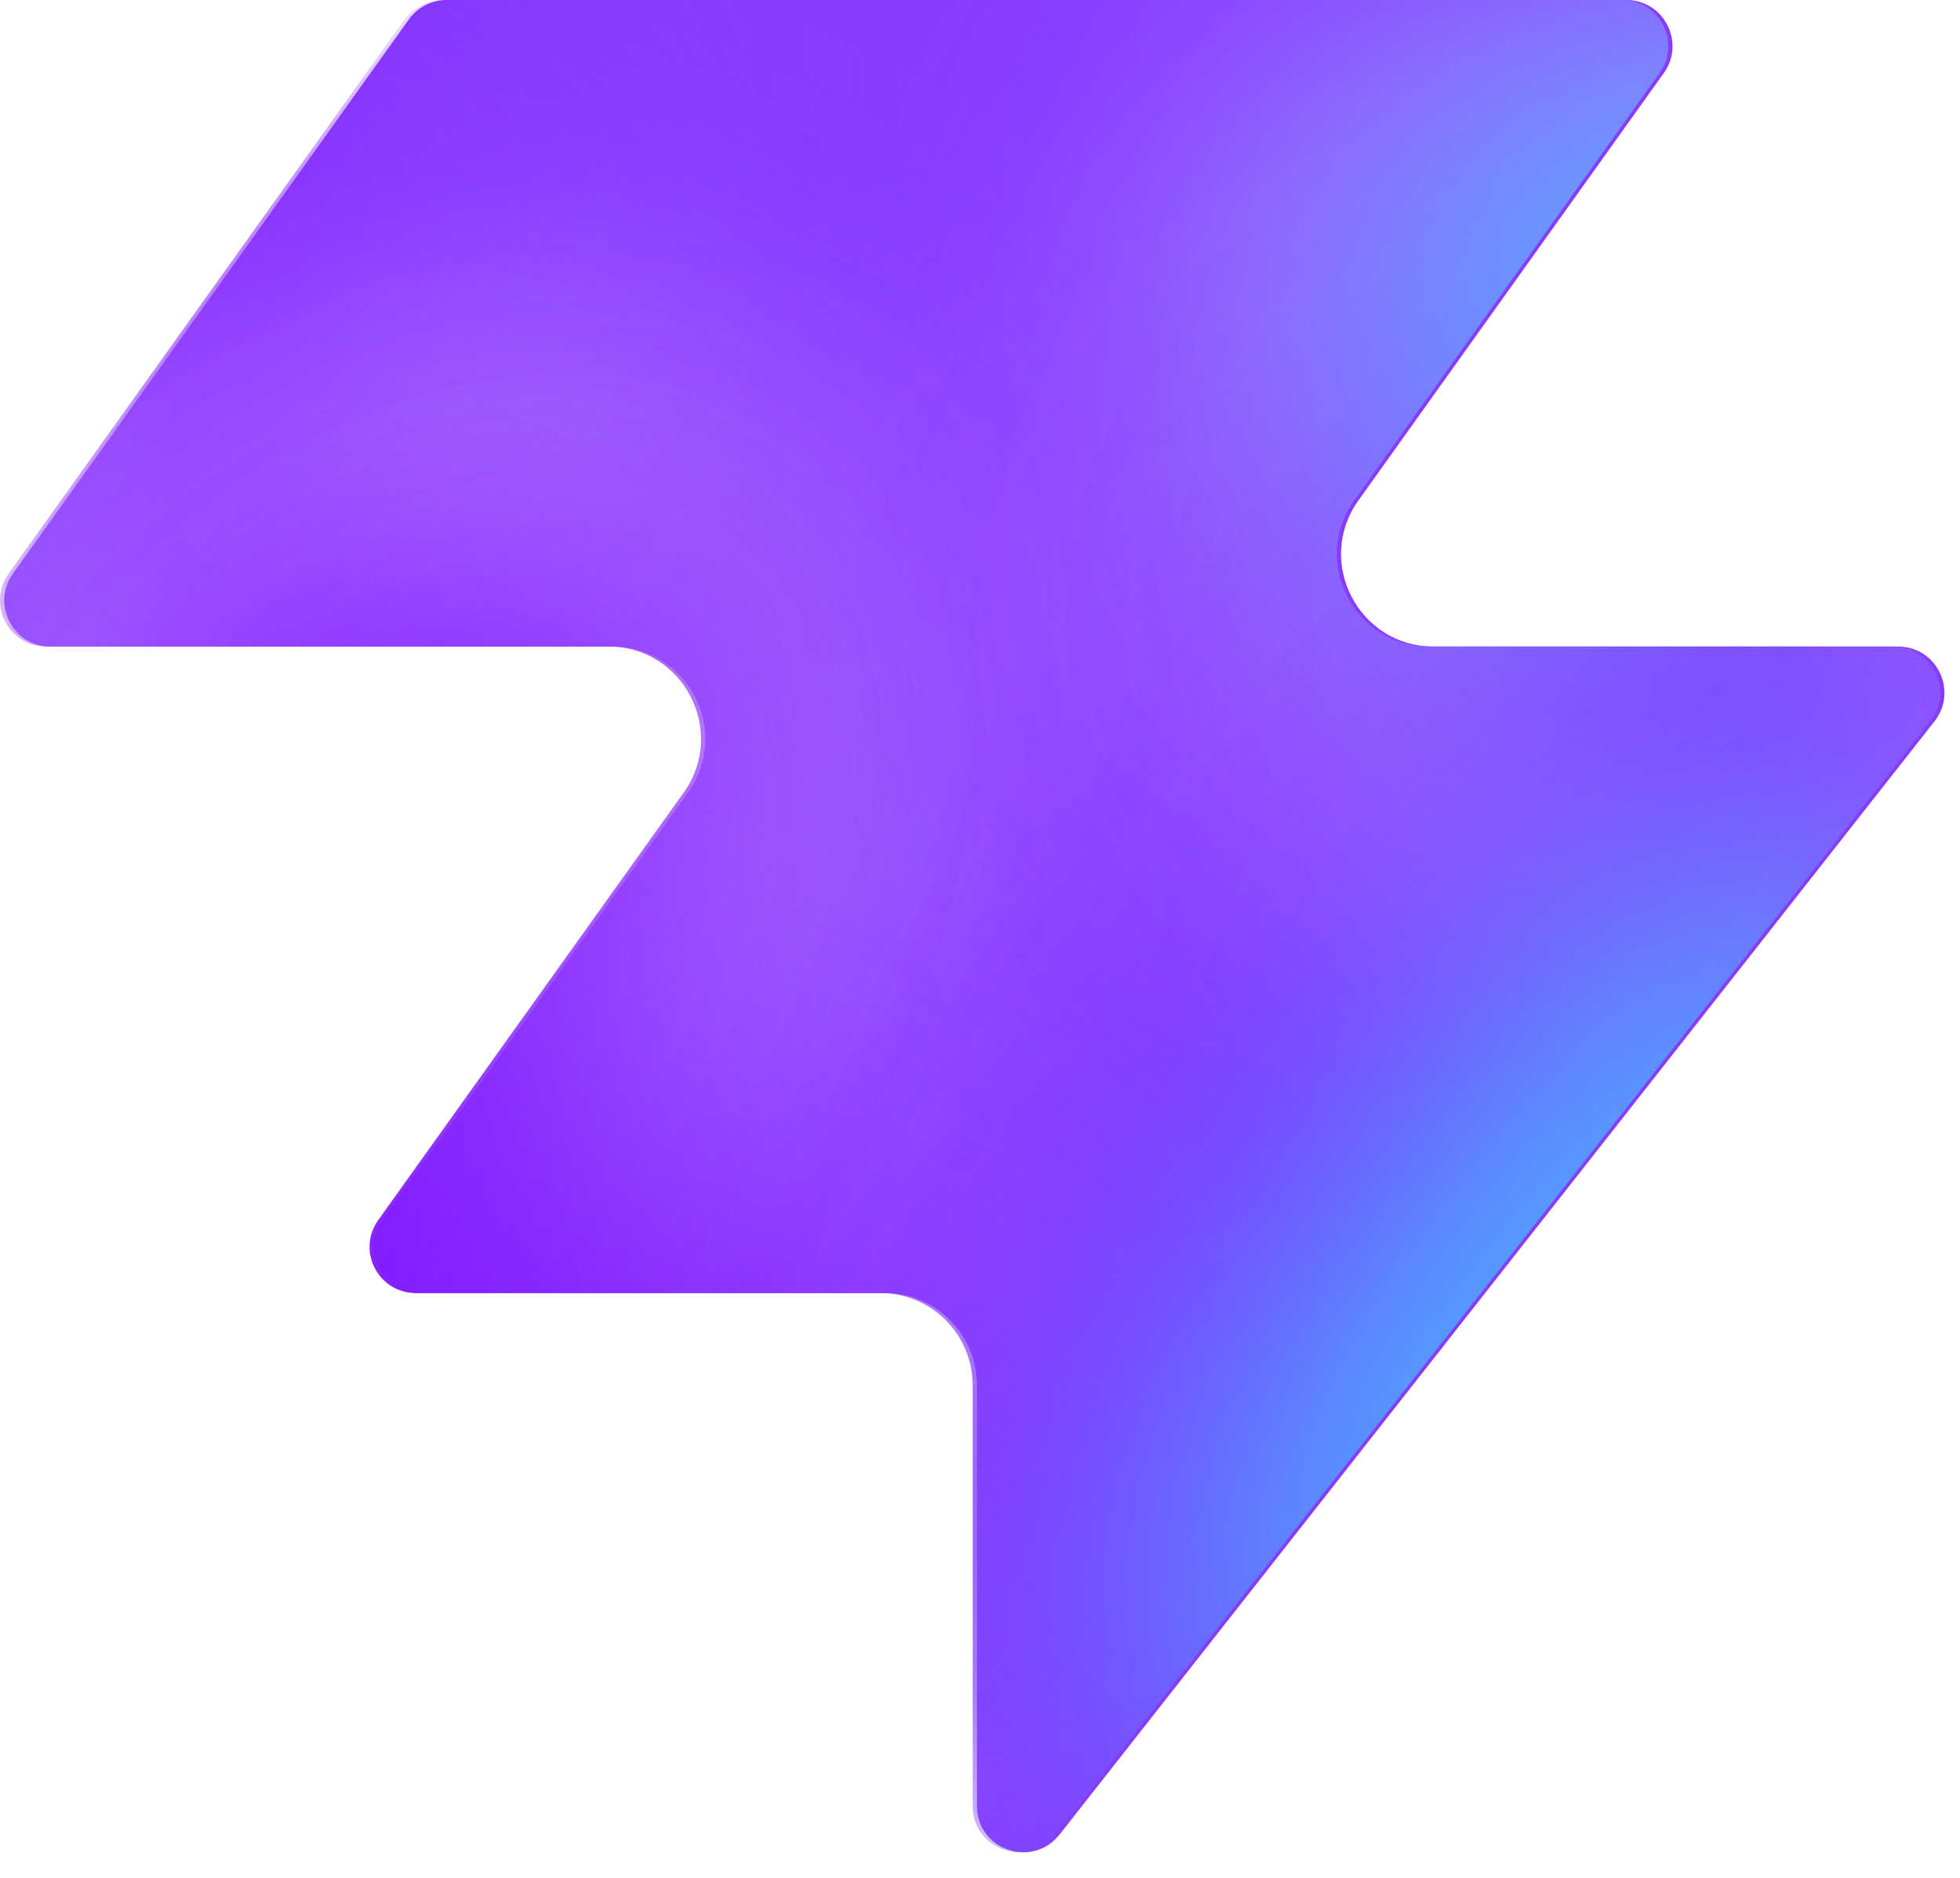
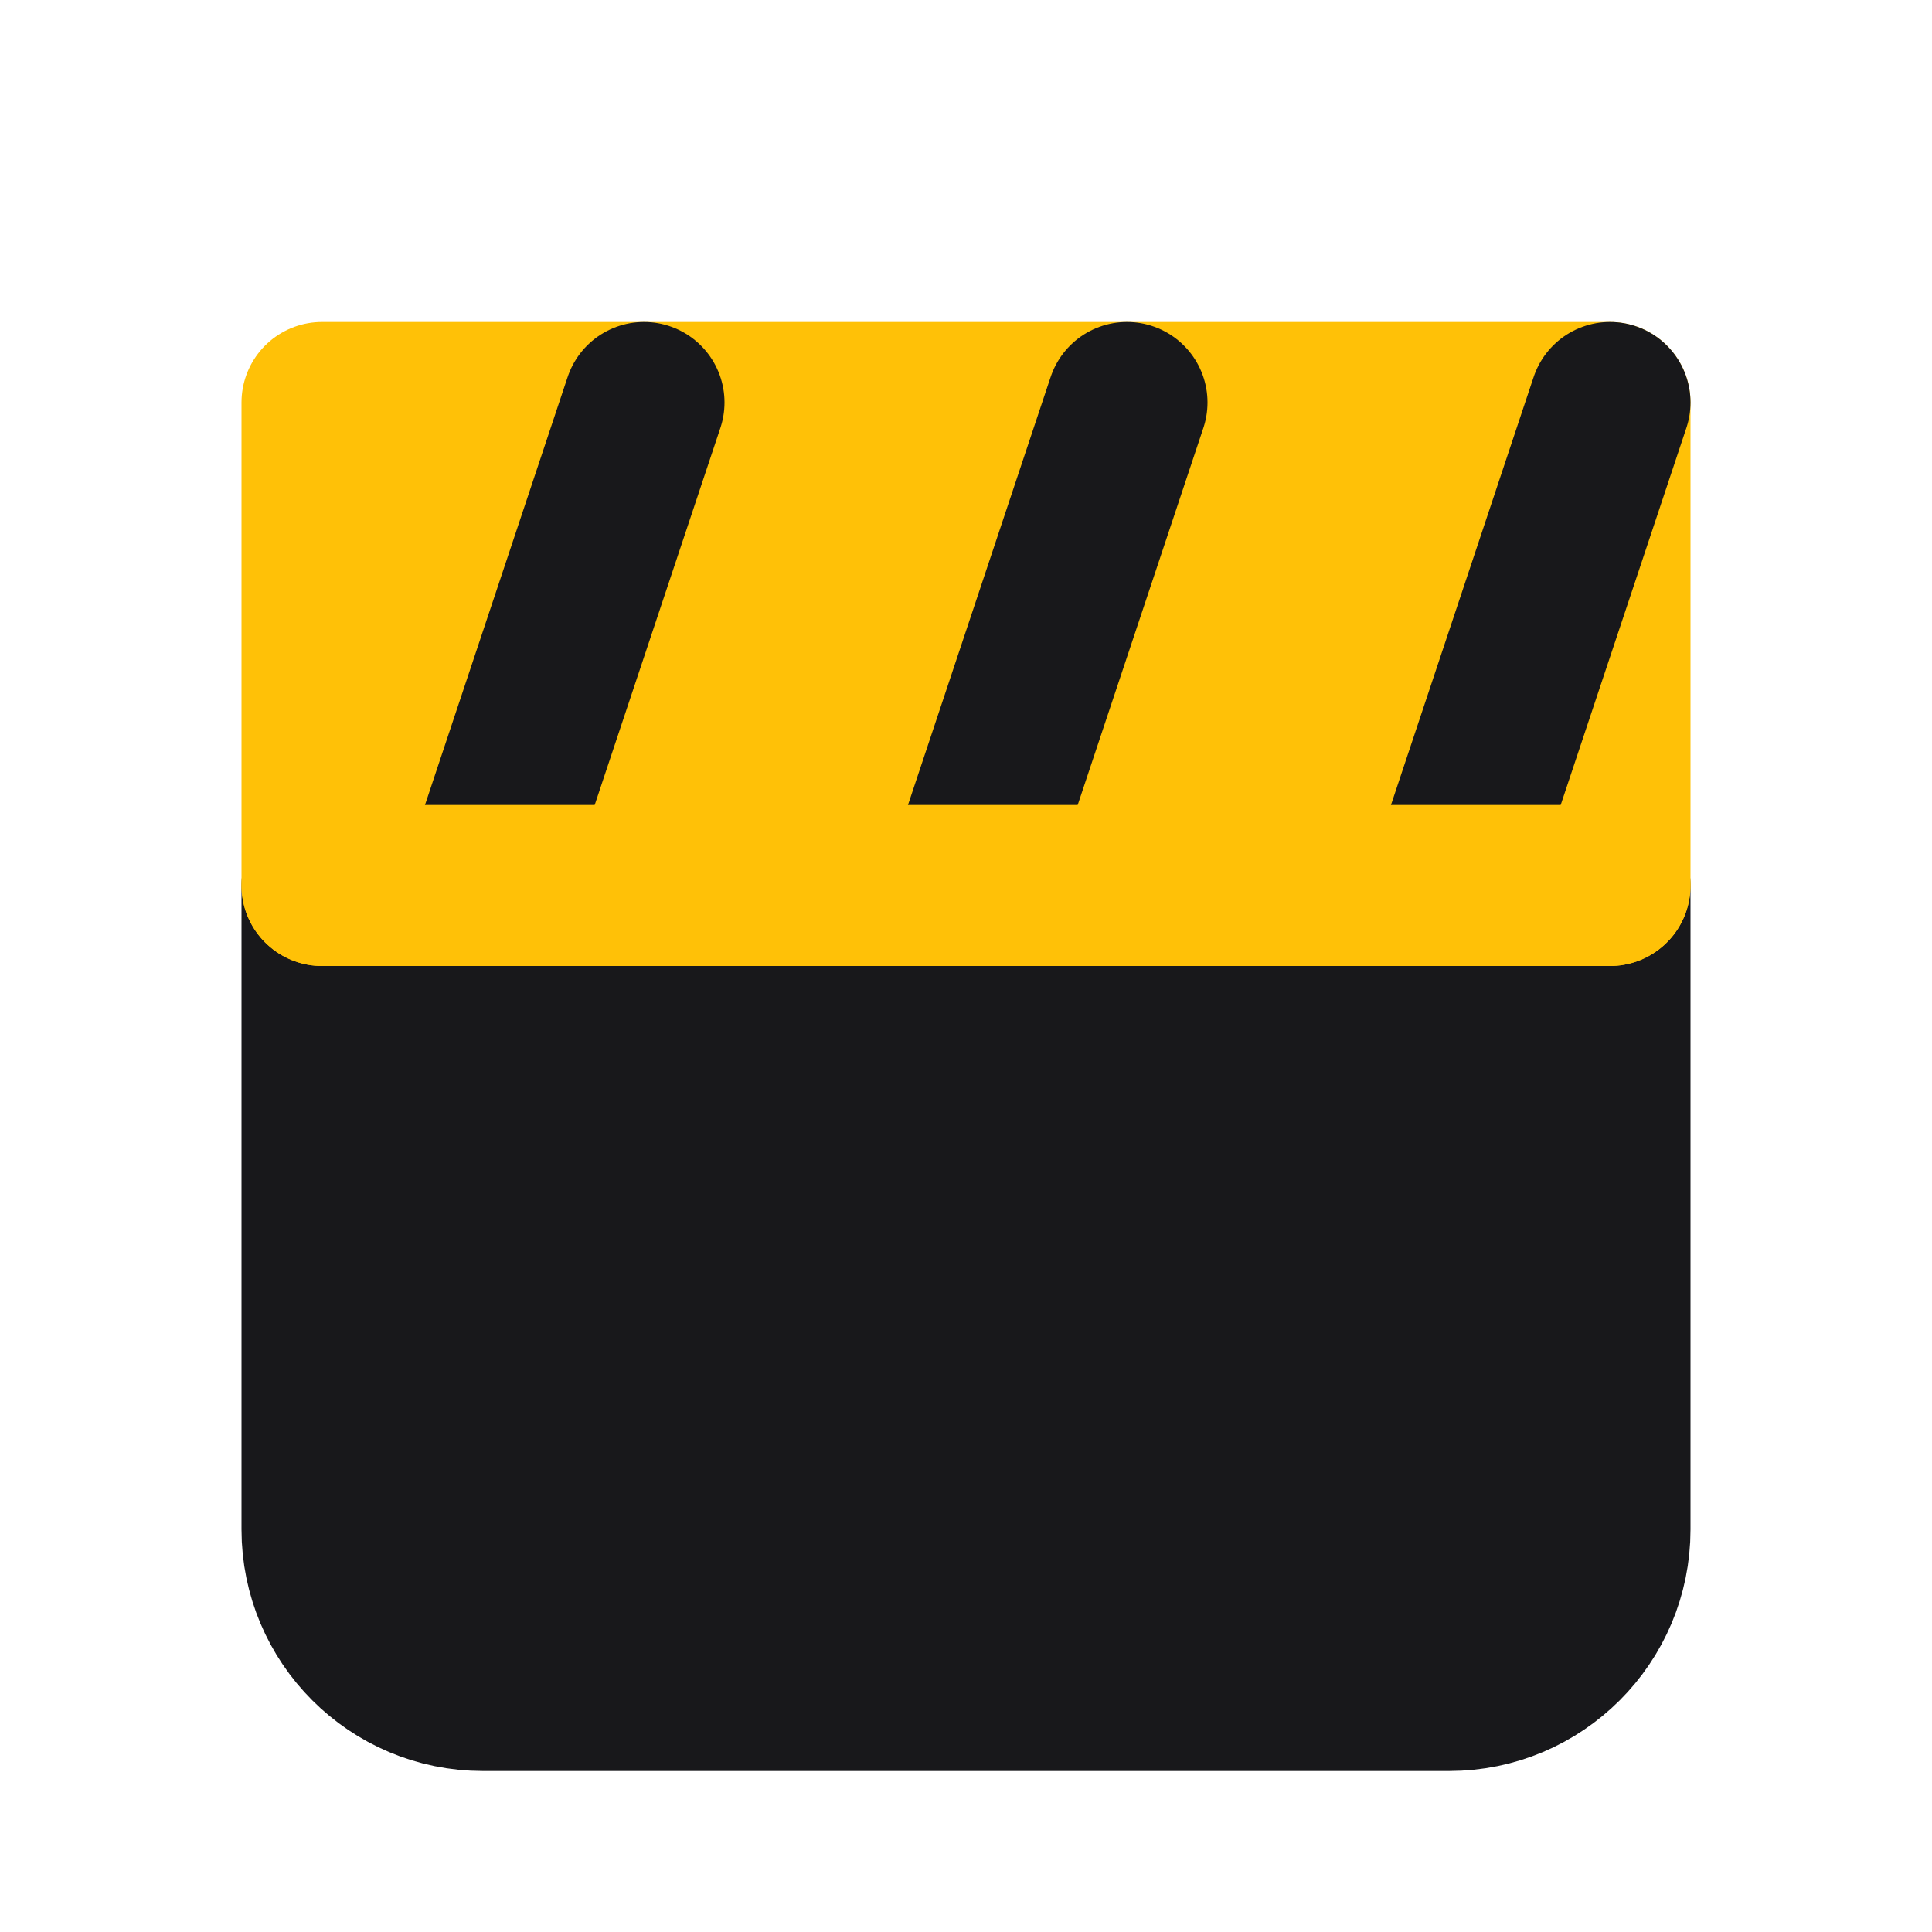
- <svg xmlns="http://www.w3.org/2000/svg" width="48" height="46" fill="none" viewBox="0 0 48 46">
-   <path fill="#863bff" d="M25.946 44.938c-.664.845-2.021.375-2.021-.698V33.937a2.26 2.26 0 0 0-2.262-2.262H10.287c-.92 0-1.456-1.04-.92-1.788l7.48-10.471c1.07-1.497 0-3.578-1.842-3.578H1.237c-.92 0-1.456-1.04-.92-1.788L10.013.474c.214-.297.556-.474.92-.474h28.894c.92 0 1.456 1.04.92 1.788l-7.48 10.471c-1.07 1.498 0 3.579 1.842 3.579h11.377c.943 0 1.473 1.088.89 1.83L25.947 44.94z" style="fill:#863bff;fill:color(display-p3 .525 .23 1);fill-opacity:1" />
-   <mask id="a" width="48" height="46" x="0" y="0" maskUnits="userSpaceOnUse" style="mask-type:alpha">
-     <path fill="#000" d="M25.842 44.938c-.664.844-2.021.375-2.021-.698V33.937a2.26 2.26 0 0 0-2.262-2.262H10.183c-.92 0-1.456-1.04-.92-1.788l7.48-10.471c1.07-1.498 0-3.579-1.842-3.579H1.133c-.92 0-1.456-1.04-.92-1.787L9.91.473c.214-.297.556-.474.92-.474h28.894c.92 0 1.456 1.04.92 1.788l-7.48 10.471c-1.07 1.498 0 3.578 1.842 3.578h11.377c.943 0 1.473 1.088.89 1.832L25.843 44.94z" style="fill:#000;fill-opacity:1" />
-   </mask>
-   <g mask="url(#a)">
-     <g filter="url(#b)">
-       <ellipse cx="5.508" cy="14.704" fill="#ede6ff" rx="5.508" ry="14.704" style="fill:#ede6ff;fill:color(display-p3 .927 .903 1);fill-opacity:1" transform="matrix(.00324 1 1 -.00324 -4.47 31.516)" />
-     </g>
-     <g filter="url(#c)">
-       <ellipse cx="10.399" cy="29.851" fill="#ede6ff" rx="10.399" ry="29.851" style="fill:#ede6ff;fill:color(display-p3 .927 .903 1);fill-opacity:1" transform="matrix(.00324 1 1 -.00324 -39.328 7.883)" />
-     </g>
-     <g filter="url(#d)">
-       <ellipse cx="5.508" cy="30.487" fill="#7e14ff" rx="5.508" ry="30.487" style="fill:#7e14ff;fill:color(display-p3 .492 .077 1);fill-opacity:1" transform="rotate(89.814 -25.913 -14.639)scale(1 -1)" />
-     </g>
-     <g filter="url(#e)">
-       <ellipse cx="5.508" cy="30.599" fill="#7e14ff" rx="5.508" ry="30.599" style="fill:#7e14ff;fill:color(display-p3 .492 .077 1);fill-opacity:1" transform="rotate(89.814 -32.644 -3.334)scale(1 -1)" />
-     </g>
-     <g filter="url(#f)">
-       <ellipse cx="5.508" cy="30.599" fill="#7e14ff" rx="5.508" ry="30.599" style="fill:#7e14ff;fill:color(display-p3 .492 .077 1);fill-opacity:1" transform="matrix(.00324 1 1 -.00324 -34.34 30.47)" />
-     </g>
-     <g filter="url(#g)">
-       <ellipse cx="14.072" cy="22.078" fill="#ede6ff" rx="14.072" ry="22.078" style="fill:#ede6ff;fill:color(display-p3 .927 .903 1);fill-opacity:1" transform="rotate(93.35 24.506 48.493)scale(-1 1)" />
-     </g>
-     <g filter="url(#h)">
-       <ellipse cx="3.47" cy="21.501" fill="#7e14ff" rx="3.47" ry="21.501" style="fill:#7e14ff;fill:color(display-p3 .492 .077 1);fill-opacity:1" transform="rotate(89.009 28.708 47.59)scale(-1 1)" />
-     </g>
-     <g filter="url(#i)">
-       <ellipse cx="3.47" cy="21.501" fill="#7e14ff" rx="3.47" ry="21.501" style="fill:#7e14ff;fill:color(display-p3 .492 .077 1);fill-opacity:1" transform="rotate(89.009 28.708 47.59)scale(-1 1)" />
-     </g>
-     <g filter="url(#j)">
-       <ellipse cx=".387" cy="8.972" fill="#7e14ff" rx="4.407" ry="29.108" style="fill:#7e14ff;fill:color(display-p3 .492 .077 1);fill-opacity:1" transform="rotate(39.51 .387 8.972)" />
-     </g>
-     <g filter="url(#k)">
-       <ellipse cx="47.523" cy="-6.092" fill="#7e14ff" rx="4.407" ry="29.108" style="fill:#7e14ff;fill:color(display-p3 .492 .077 1);fill-opacity:1" transform="rotate(37.892 47.523 -6.092)" />
-     </g>
-     <g filter="url(#l)">
-       <ellipse cx="41.412" cy="6.333" fill="#47bfff" rx="5.971" ry="9.665" style="fill:#47bfff;fill:color(display-p3 .28 .748 1);fill-opacity:1" transform="rotate(37.892 41.412 6.333)" />
-     </g>
-     <g filter="url(#m)">
-       <ellipse cx="-1.879" cy="38.332" fill="#7e14ff" rx="4.407" ry="29.108" style="fill:#7e14ff;fill:color(display-p3 .492 .077 1);fill-opacity:1" transform="rotate(37.892 -1.88 38.332)" />
-     </g>
-     <g filter="url(#n)">
-       <ellipse cx="-1.879" cy="38.332" fill="#7e14ff" rx="4.407" ry="29.108" style="fill:#7e14ff;fill:color(display-p3 .492 .077 1);fill-opacity:1" transform="rotate(37.892 -1.88 38.332)" />
-     </g>
-     <g filter="url(#o)">
-       <ellipse cx="35.651" cy="29.907" fill="#7e14ff" rx="4.407" ry="29.108" style="fill:#7e14ff;fill:color(display-p3 .492 .077 1);fill-opacity:1" transform="rotate(37.892 35.651 29.907)" />
-     </g>
-     <g filter="url(#p)">
-       <ellipse cx="38.418" cy="32.4" fill="#47bfff" rx="5.971" ry="15.297" style="fill:#47bfff;fill:color(display-p3 .28 .748 1);fill-opacity:1" transform="rotate(37.892 38.418 32.4)" />
-     </g>
-   </g>
-   <defs>
-     <filter id="b" width="60.045" height="41.654" x="-19.77" y="16.149" color-interpolation-filters="sRGB" filterUnits="userSpaceOnUse">
-       <feFlood flood-opacity="0" result="BackgroundImageFix" />
-       <feBlend in="SourceGraphic" in2="BackgroundImageFix" result="shape" />
-       <feGaussianBlur result="effect1_foregroundBlur_2002_17158" stdDeviation="7.659" />
-     </filter>
-     <filter id="c" width="90.34" height="51.437" x="-54.613" y="-7.533" color-interpolation-filters="sRGB" filterUnits="userSpaceOnUse">
-       <feFlood flood-opacity="0" result="BackgroundImageFix" />
-       <feBlend in="SourceGraphic" in2="BackgroundImageFix" result="shape" />
-       <feGaussianBlur result="effect1_foregroundBlur_2002_17158" stdDeviation="7.659" />
-     </filter>
-     <filter id="d" width="79.355" height="29.4" x="-49.64" y="2.03" color-interpolation-filters="sRGB" filterUnits="userSpaceOnUse">
-       <feFlood flood-opacity="0" result="BackgroundImageFix" />
-       <feBlend in="SourceGraphic" in2="BackgroundImageFix" result="shape" />
-       <feGaussianBlur result="effect1_foregroundBlur_2002_17158" stdDeviation="4.596" />
-     </filter>
-     <filter id="e" width="79.579" height="29.4" x="-45.045" y="20.029" color-interpolation-filters="sRGB" filterUnits="userSpaceOnUse">
-       <feFlood flood-opacity="0" result="BackgroundImageFix" />
-       <feBlend in="SourceGraphic" in2="BackgroundImageFix" result="shape" />
-       <feGaussianBlur result="effect1_foregroundBlur_2002_17158" stdDeviation="4.596" />
-     </filter>
-     <filter id="f" width="79.579" height="29.4" x="-43.513" y="21.178" color-interpolation-filters="sRGB" filterUnits="userSpaceOnUse">
-       <feFlood flood-opacity="0" result="BackgroundImageFix" />
-       <feBlend in="SourceGraphic" in2="BackgroundImageFix" result="shape" />
-       <feGaussianBlur result="effect1_foregroundBlur_2002_17158" stdDeviation="4.596" />
-     </filter>
-     <filter id="g" width="74.749" height="58.852" x="15.756" y="-17.901" color-interpolation-filters="sRGB" filterUnits="userSpaceOnUse">
-       <feFlood flood-opacity="0" result="BackgroundImageFix" />
-       <feBlend in="SourceGraphic" in2="BackgroundImageFix" result="shape" />
-       <feGaussianBlur result="effect1_foregroundBlur_2002_17158" stdDeviation="7.659" />
-     </filter>
-     <filter id="h" width="61.377" height="25.362" x="23.548" y="2.284" color-interpolation-filters="sRGB" filterUnits="userSpaceOnUse">
-       <feFlood flood-opacity="0" result="BackgroundImageFix" />
-       <feBlend in="SourceGraphic" in2="BackgroundImageFix" result="shape" />
-       <feGaussianBlur result="effect1_foregroundBlur_2002_17158" stdDeviation="4.596" />
-     </filter>
-     <filter id="i" width="61.377" height="25.362" x="23.548" y="2.284" color-interpolation-filters="sRGB" filterUnits="userSpaceOnUse">
-       <feFlood flood-opacity="0" result="BackgroundImageFix" />
-       <feBlend in="SourceGraphic" in2="BackgroundImageFix" result="shape" />
-       <feGaussianBlur result="effect1_foregroundBlur_2002_17158" stdDeviation="4.596" />
-     </filter>
-     <filter id="j" width="56.045" height="63.649" x="-27.636" y="-22.853" color-interpolation-filters="sRGB" filterUnits="userSpaceOnUse">
-       <feFlood flood-opacity="0" result="BackgroundImageFix" />
-       <feBlend in="SourceGraphic" in2="BackgroundImageFix" result="shape" />
-       <feGaussianBlur result="effect1_foregroundBlur_2002_17158" stdDeviation="4.596" />
-     </filter>
-     <filter id="k" width="54.814" height="64.646" x="20.116" y="-38.415" color-interpolation-filters="sRGB" filterUnits="userSpaceOnUse">
-       <feFlood flood-opacity="0" result="BackgroundImageFix" />
-       <feBlend in="SourceGraphic" in2="BackgroundImageFix" result="shape" />
-       <feGaussianBlur result="effect1_foregroundBlur_2002_17158" stdDeviation="4.596" />
-     </filter>
-     <filter id="l" width="33.541" height="35.313" x="24.641" y="-11.323" color-interpolation-filters="sRGB" filterUnits="userSpaceOnUse">
-       <feFlood flood-opacity="0" result="BackgroundImageFix" />
-       <feBlend in="SourceGraphic" in2="BackgroundImageFix" result="shape" />
-       <feGaussianBlur result="effect1_foregroundBlur_2002_17158" stdDeviation="4.596" />
-     </filter>
-     <filter id="m" width="54.814" height="64.646" x="-29.286" y="6.009" color-interpolation-filters="sRGB" filterUnits="userSpaceOnUse">
-       <feFlood flood-opacity="0" result="BackgroundImageFix" />
-       <feBlend in="SourceGraphic" in2="BackgroundImageFix" result="shape" />
-       <feGaussianBlur result="effect1_foregroundBlur_2002_17158" stdDeviation="4.596" />
-     </filter>
-     <filter id="n" width="54.814" height="64.646" x="-29.286" y="6.009" color-interpolation-filters="sRGB" filterUnits="userSpaceOnUse">
-       <feFlood flood-opacity="0" result="BackgroundImageFix" />
-       <feBlend in="SourceGraphic" in2="BackgroundImageFix" result="shape" />
-       <feGaussianBlur result="effect1_foregroundBlur_2002_17158" stdDeviation="4.596" />
-     </filter>
-     <filter id="o" width="54.814" height="64.646" x="8.244" y="-2.416" color-interpolation-filters="sRGB" filterUnits="userSpaceOnUse">
-       <feFlood flood-opacity="0" result="BackgroundImageFix" />
-       <feBlend in="SourceGraphic" in2="BackgroundImageFix" result="shape" />
-       <feGaussianBlur result="effect1_foregroundBlur_2002_17158" stdDeviation="4.596" />
-     </filter>
-     <filter id="p" width="39.409" height="43.623" x="18.713" y="10.588" color-interpolation-filters="sRGB" filterUnits="userSpaceOnUse">
-       <feFlood flood-opacity="0" result="BackgroundImageFix" />
-       <feBlend in="SourceGraphic" in2="BackgroundImageFix" result="shape" />
-       <feGaussianBlur result="effect1_foregroundBlur_2002_17158" stdDeviation="4.596" />
-     </filter>
-   </defs>
+ <svg xmlns="http://www.w3.org/2000/svg" viewBox="0 0 24 24" fill="none" stroke="#FFC107" stroke-width="2" stroke-linecap="round" stroke-linejoin="round">
+   <path d="M4 11V19C4 20.105 4.895 21 6 21H18C19.105 21 20 20.105 20 19V11" fill="#18181b" stroke="#18181b" />
+   <rect x="4" y="5" width="16" height="6" fill="#FFC107" stroke="#FFC107" />
+   <line x1="8" y1="5" x2="6" y2="11" stroke="#18181b" stroke-width="2" />
+   <line x1="14" y1="5" x2="12" y2="11" stroke="#18181b" stroke-width="2" />
+   <line x1="20" y1="5" x2="18" y2="11" stroke="#18181b" stroke-width="2" />
+   <path d="M4 11H20" stroke="#FFC107" />
</svg>
